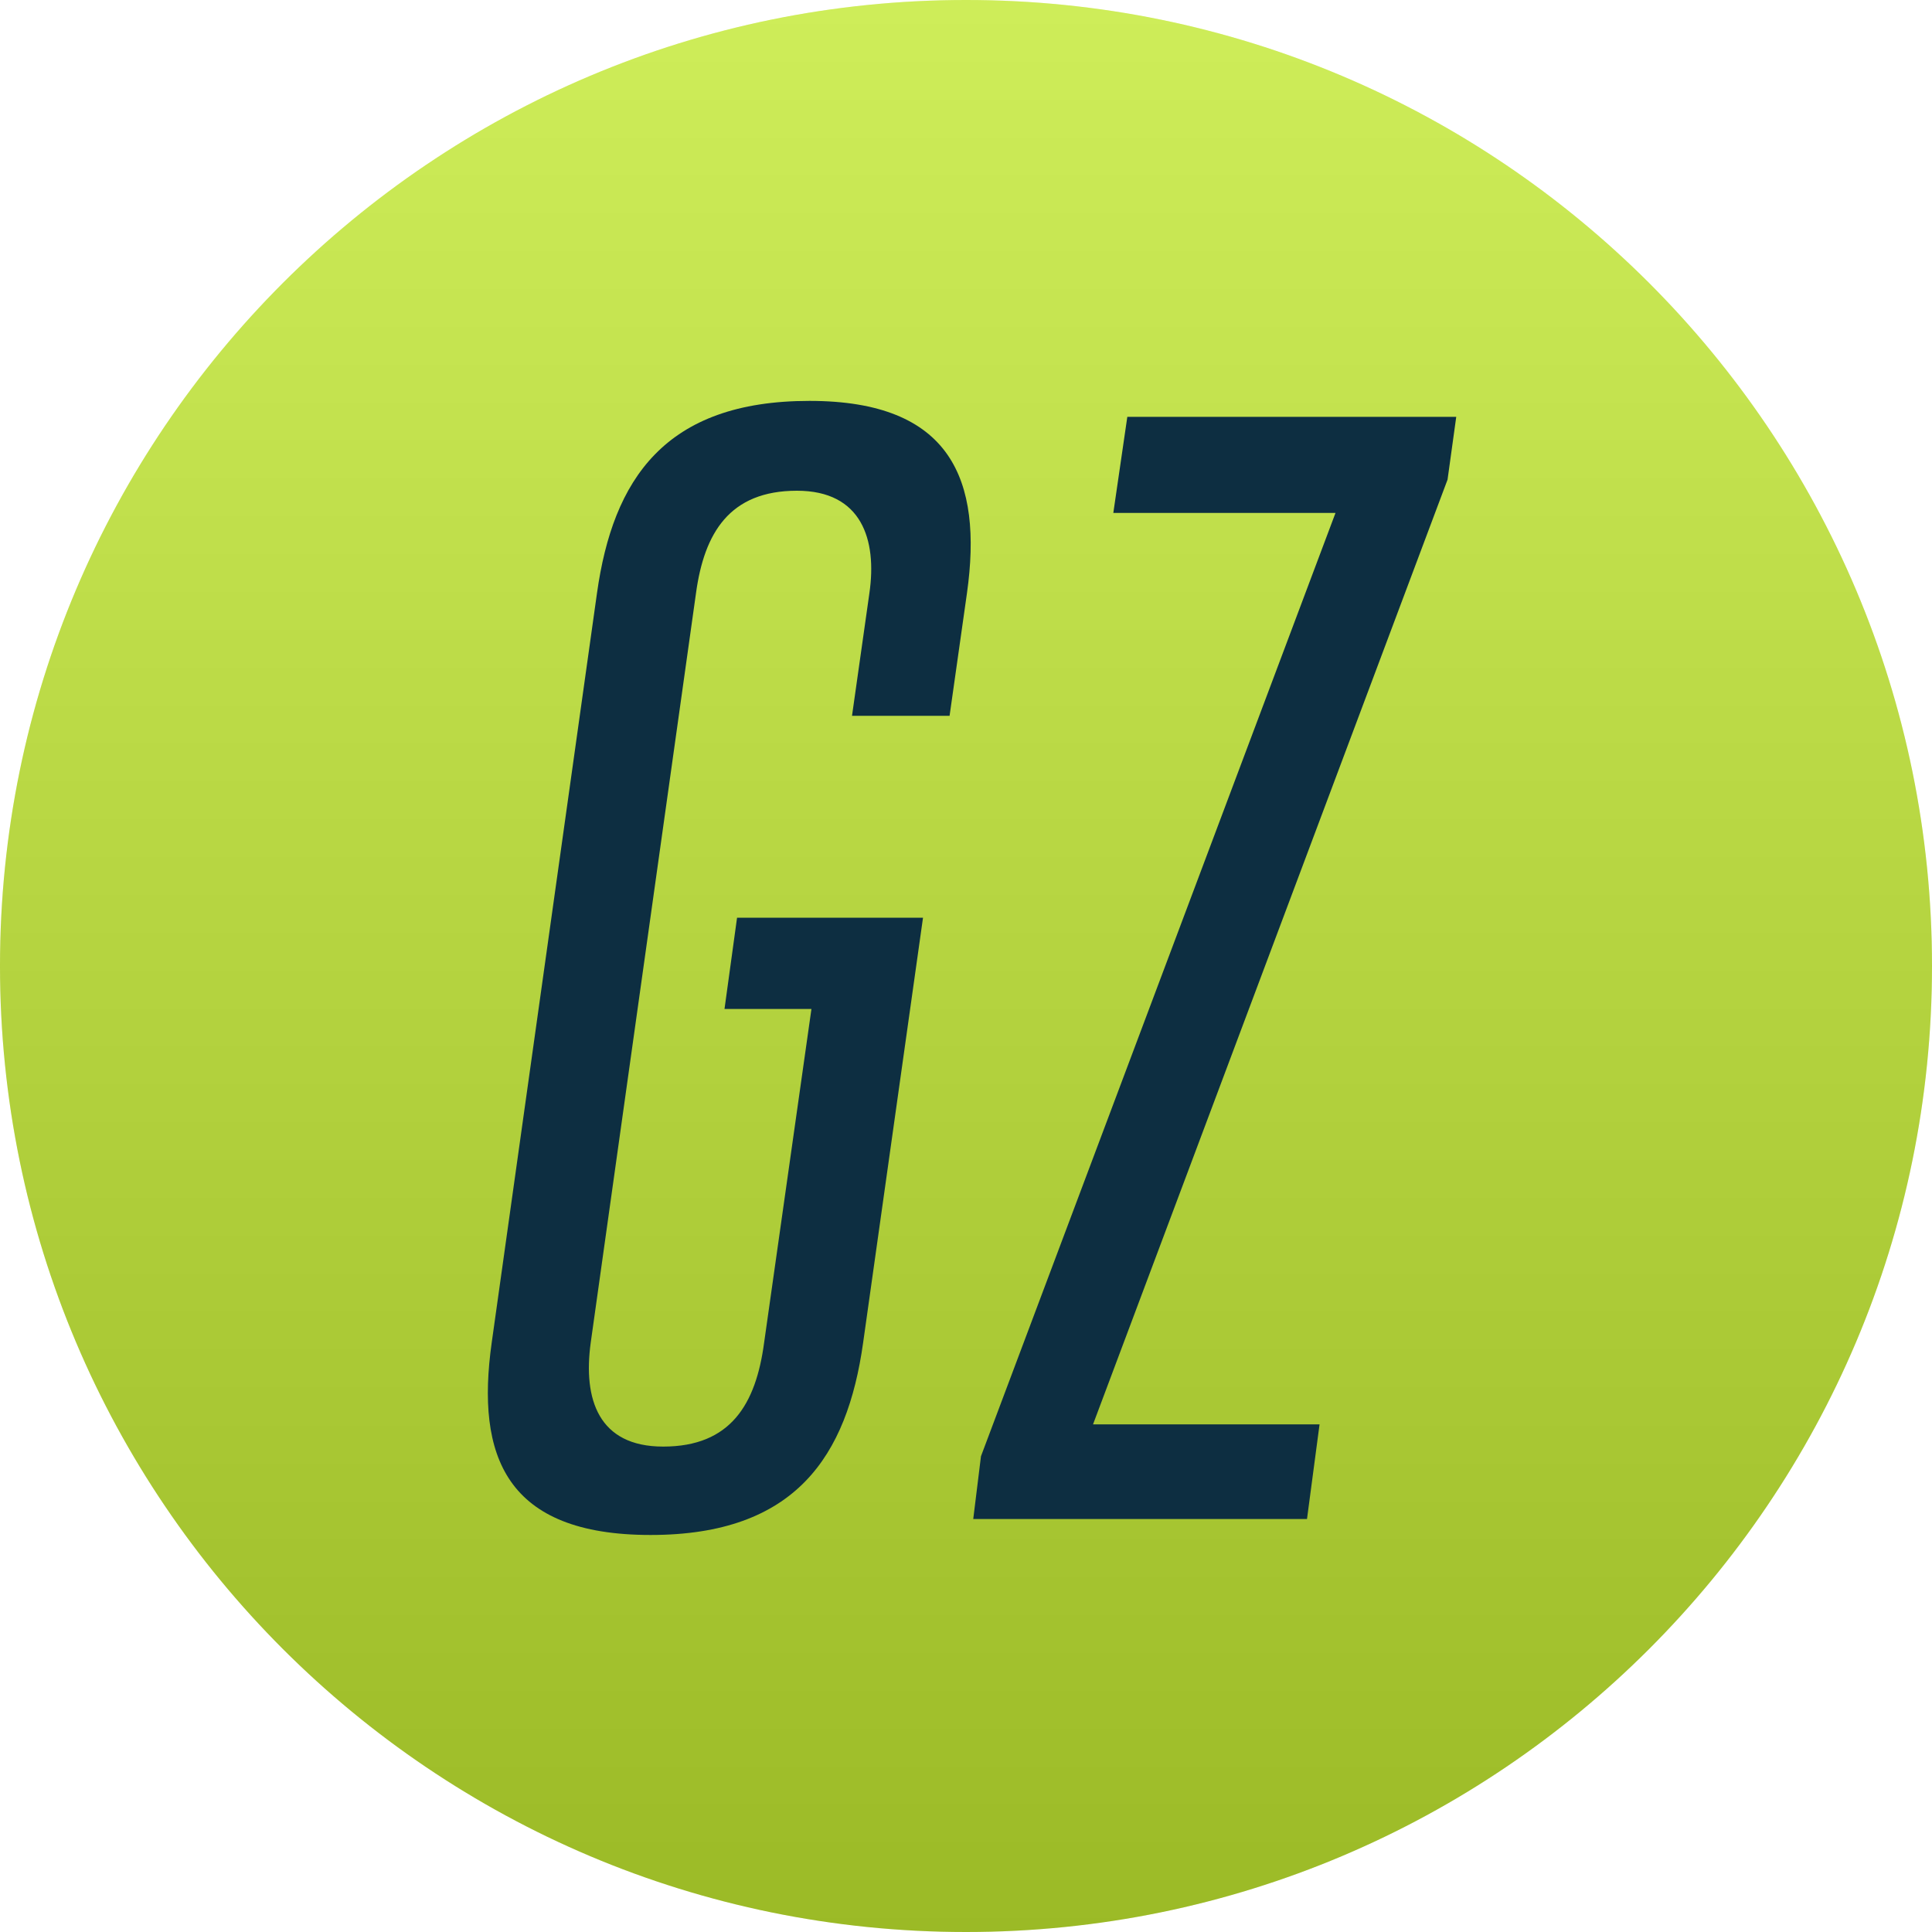
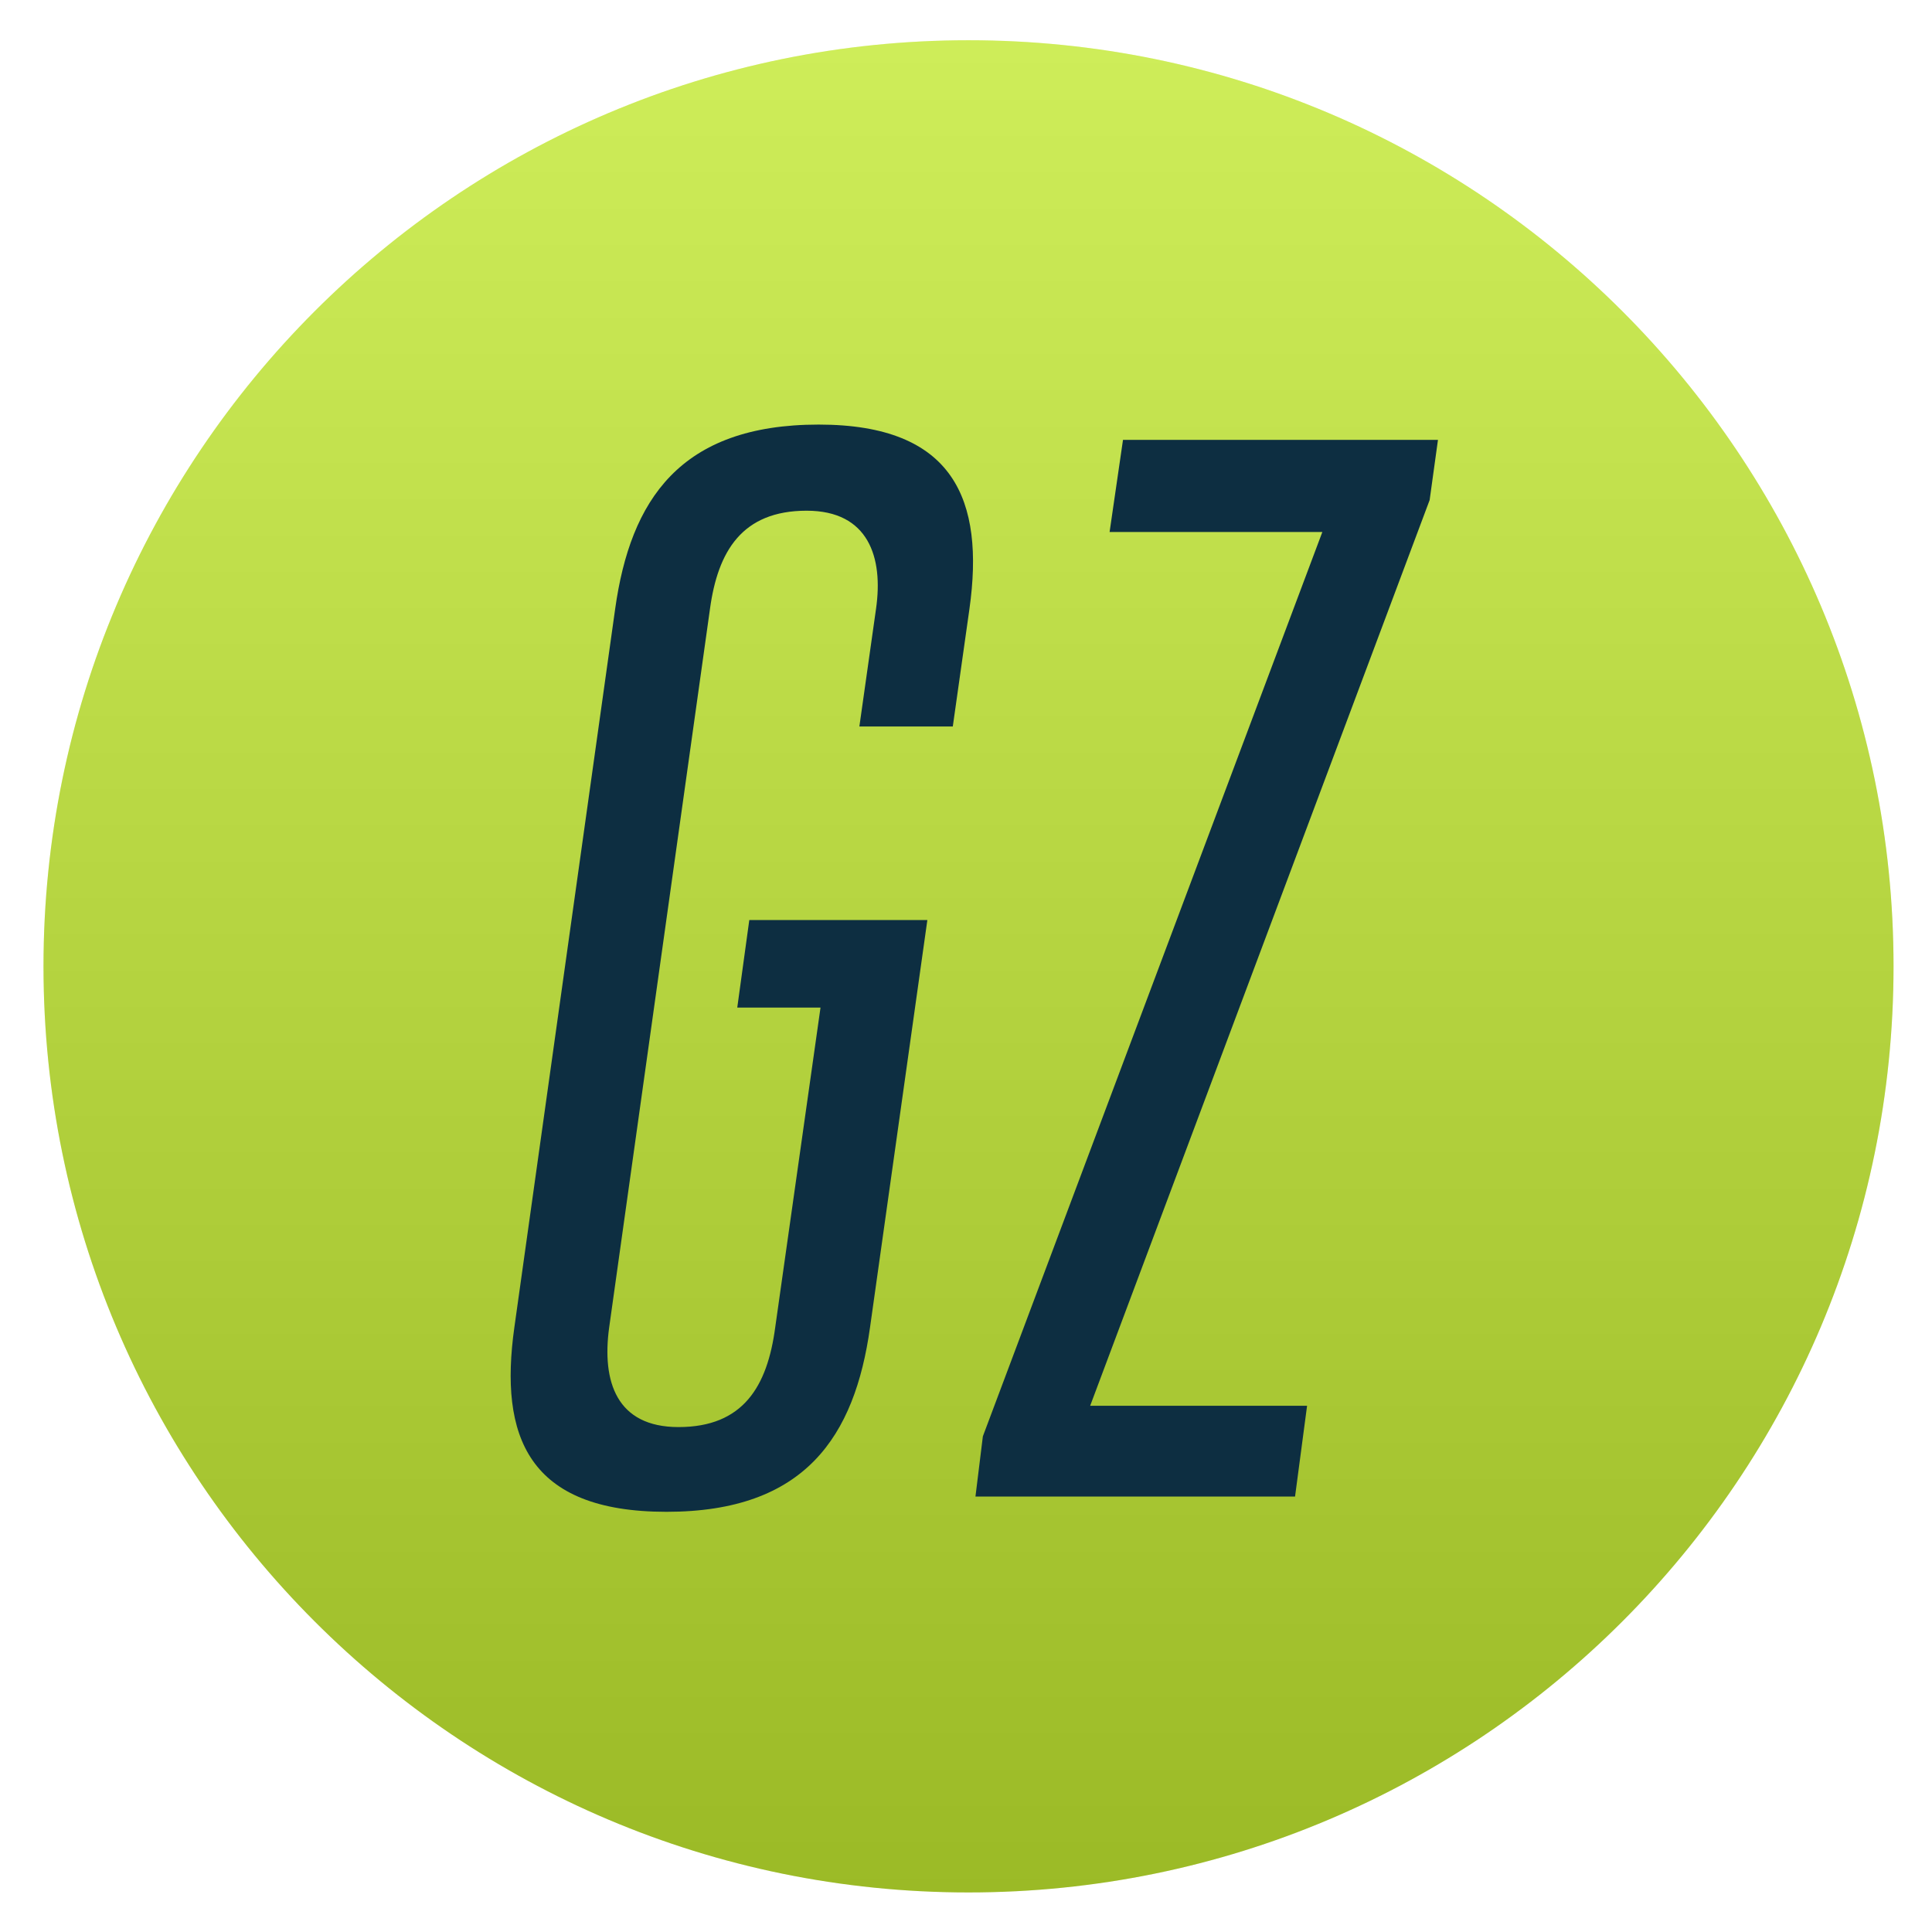
- <svg xmlns="http://www.w3.org/2000/svg" version="1.1" id="Layer_1" x="0px" y="0px" viewBox="-439 201 400 400" enable-background="new -439 201 400 400" xml:space="preserve">
-   <circle id="circle-1" fill="#C2E82F" cx="-239" cy="401" r="200" />
-   <linearGradient id="circle-1_2_" gradientUnits="userSpaceOnUse" x1="-239" y1="202" x2="-239" y2="602">
-     <stop offset="0" style="stop-color:#FFFFFF" />
-     <stop offset="1" style="stop-color:#000000" />
-   </linearGradient>
-   <circle id="circle-1_1_" opacity="0.2" fill="url(#circle-1_2_)" cx="-239" cy="401" r="200" />
-   <path id="path-1" fill="#0D2E41" d="M-139.3,300.3l-73.4,195.6h46.9l-2.6,19.6h-69.1l1.6-13l73.4-195.3h-46l2.9-19.9h68.1  L-139.3,300.3z M-242.4,349.2h-20.2l3.6-25.4c1.6-11.1-1.6-21.2-15-21.2c-14,0-19.2,8.8-20.9,21.2L-316.7,479  c-1.6,11.7,1.6,21.5,15,21.5c14,0,19.2-8.8,20.9-21.5l9.8-69.1H-289l2.6-18.9h38.5l-12.4,88c-3.3,23.5-14,39.8-44,39.8  c-30,0-36.2-16.3-32.9-39.8l21.8-155.2c3.3-23.5,14-39.8,44-39.8c29.3,0,35.9,16.3,32.6,39.8L-242.4,349.2z" />
+ <svg xmlns="http://www.w3.org/2000/svg" xmlns:xlink="http://www.w3.org/1999/xlink" width="480" height="480" id="svg2985" version="1.1">
+   <defs id="defs2987">
+     <linearGradient xlink:href="#circle-1_2_" id="linearGradient3004" gradientUnits="userSpaceOnUse" x1="-239" y1="202" x2="-239" y2="602" />
+     <linearGradient id="circle-1_2_" gradientUnits="userSpaceOnUse" x1="-239" y1="202" x2="-239" y2="602">
+       <stop offset="0" style="stop-color:#FFFFFF" id="stop5" />
+       <stop offset="1" style="stop-color:#000000" id="stop7" />
+     </linearGradient>
+   </defs>
+   <g id="layer1" transform="translate(0,160)">
+     <g transform="translate(439.6382,-360.661)" id="g2993">
+       <circle transform="matrix(1.149093,0,0,1.150424,75.62114,-20.57416)" style="fill:#c2e82f" r="200" cy="401" cx="-239" id="circle-1" d="m -39,401 c 0,110.457 -89.543,200 -200,200 -110.457,0 -200,-89.543 -200,-200 0,-110.457 89.543,-200 200,-200 110.457,0 200,89.543 200,200 z" />
+       <circle transform="matrix(1.149093,0,0,1.150424,75.62114,-20.57416)" style="opacity:0.2;fill:url(#linearGradient3004)" r="200" cy="401" cx="-239" id="circle-1_1_" d="m -39,401 c 0,110.457 -89.543,200 -200,200 -110.457,0 -200,-89.543 -200,-200 0,-110.457 89.543,-200 200,-200 110.457,0 200,89.543 200,200 z" />
+       <path style="fill:#0d2e41" d="m -84.447,324.898 -84.343,225.023 h 53.892 l -2.988,22.548 h -79.402 l 1.839,-14.956 84.343,-224.678 h -52.858 l 3.332,-22.893 h 78.253 l -2.068,14.956 z m -118.471,56.256 h -23.212 l 4.137,-29.221 c 1.839,-12.77 -1.839,-24.389 -17.236,-24.389 -16.087,0 -22.063,10.124 -24.016,24.389 l -25.05,178.546 c -1.839,13.46 1.839,24.734 17.236,24.734 16.087,0 22.063,-10.124 24.016,-24.734 l 11.261,-79.494 h -20.684 l 2.988,-21.743 h 44.24 l -14.249,101.237 c -3.792,27.035 -16.087,45.787 -50.56,45.787 -34.473,0 -41.597,-18.752 -37.805,-45.787 l 25.05,-178.546 c 3.792,-27.035 16.087,-45.787 50.56,-45.787 33.668,0 41.252,18.752 37.46,45.787 l -4.137,29.221 z" id="path-1" />
+     </g>
+   </g>
</svg>
